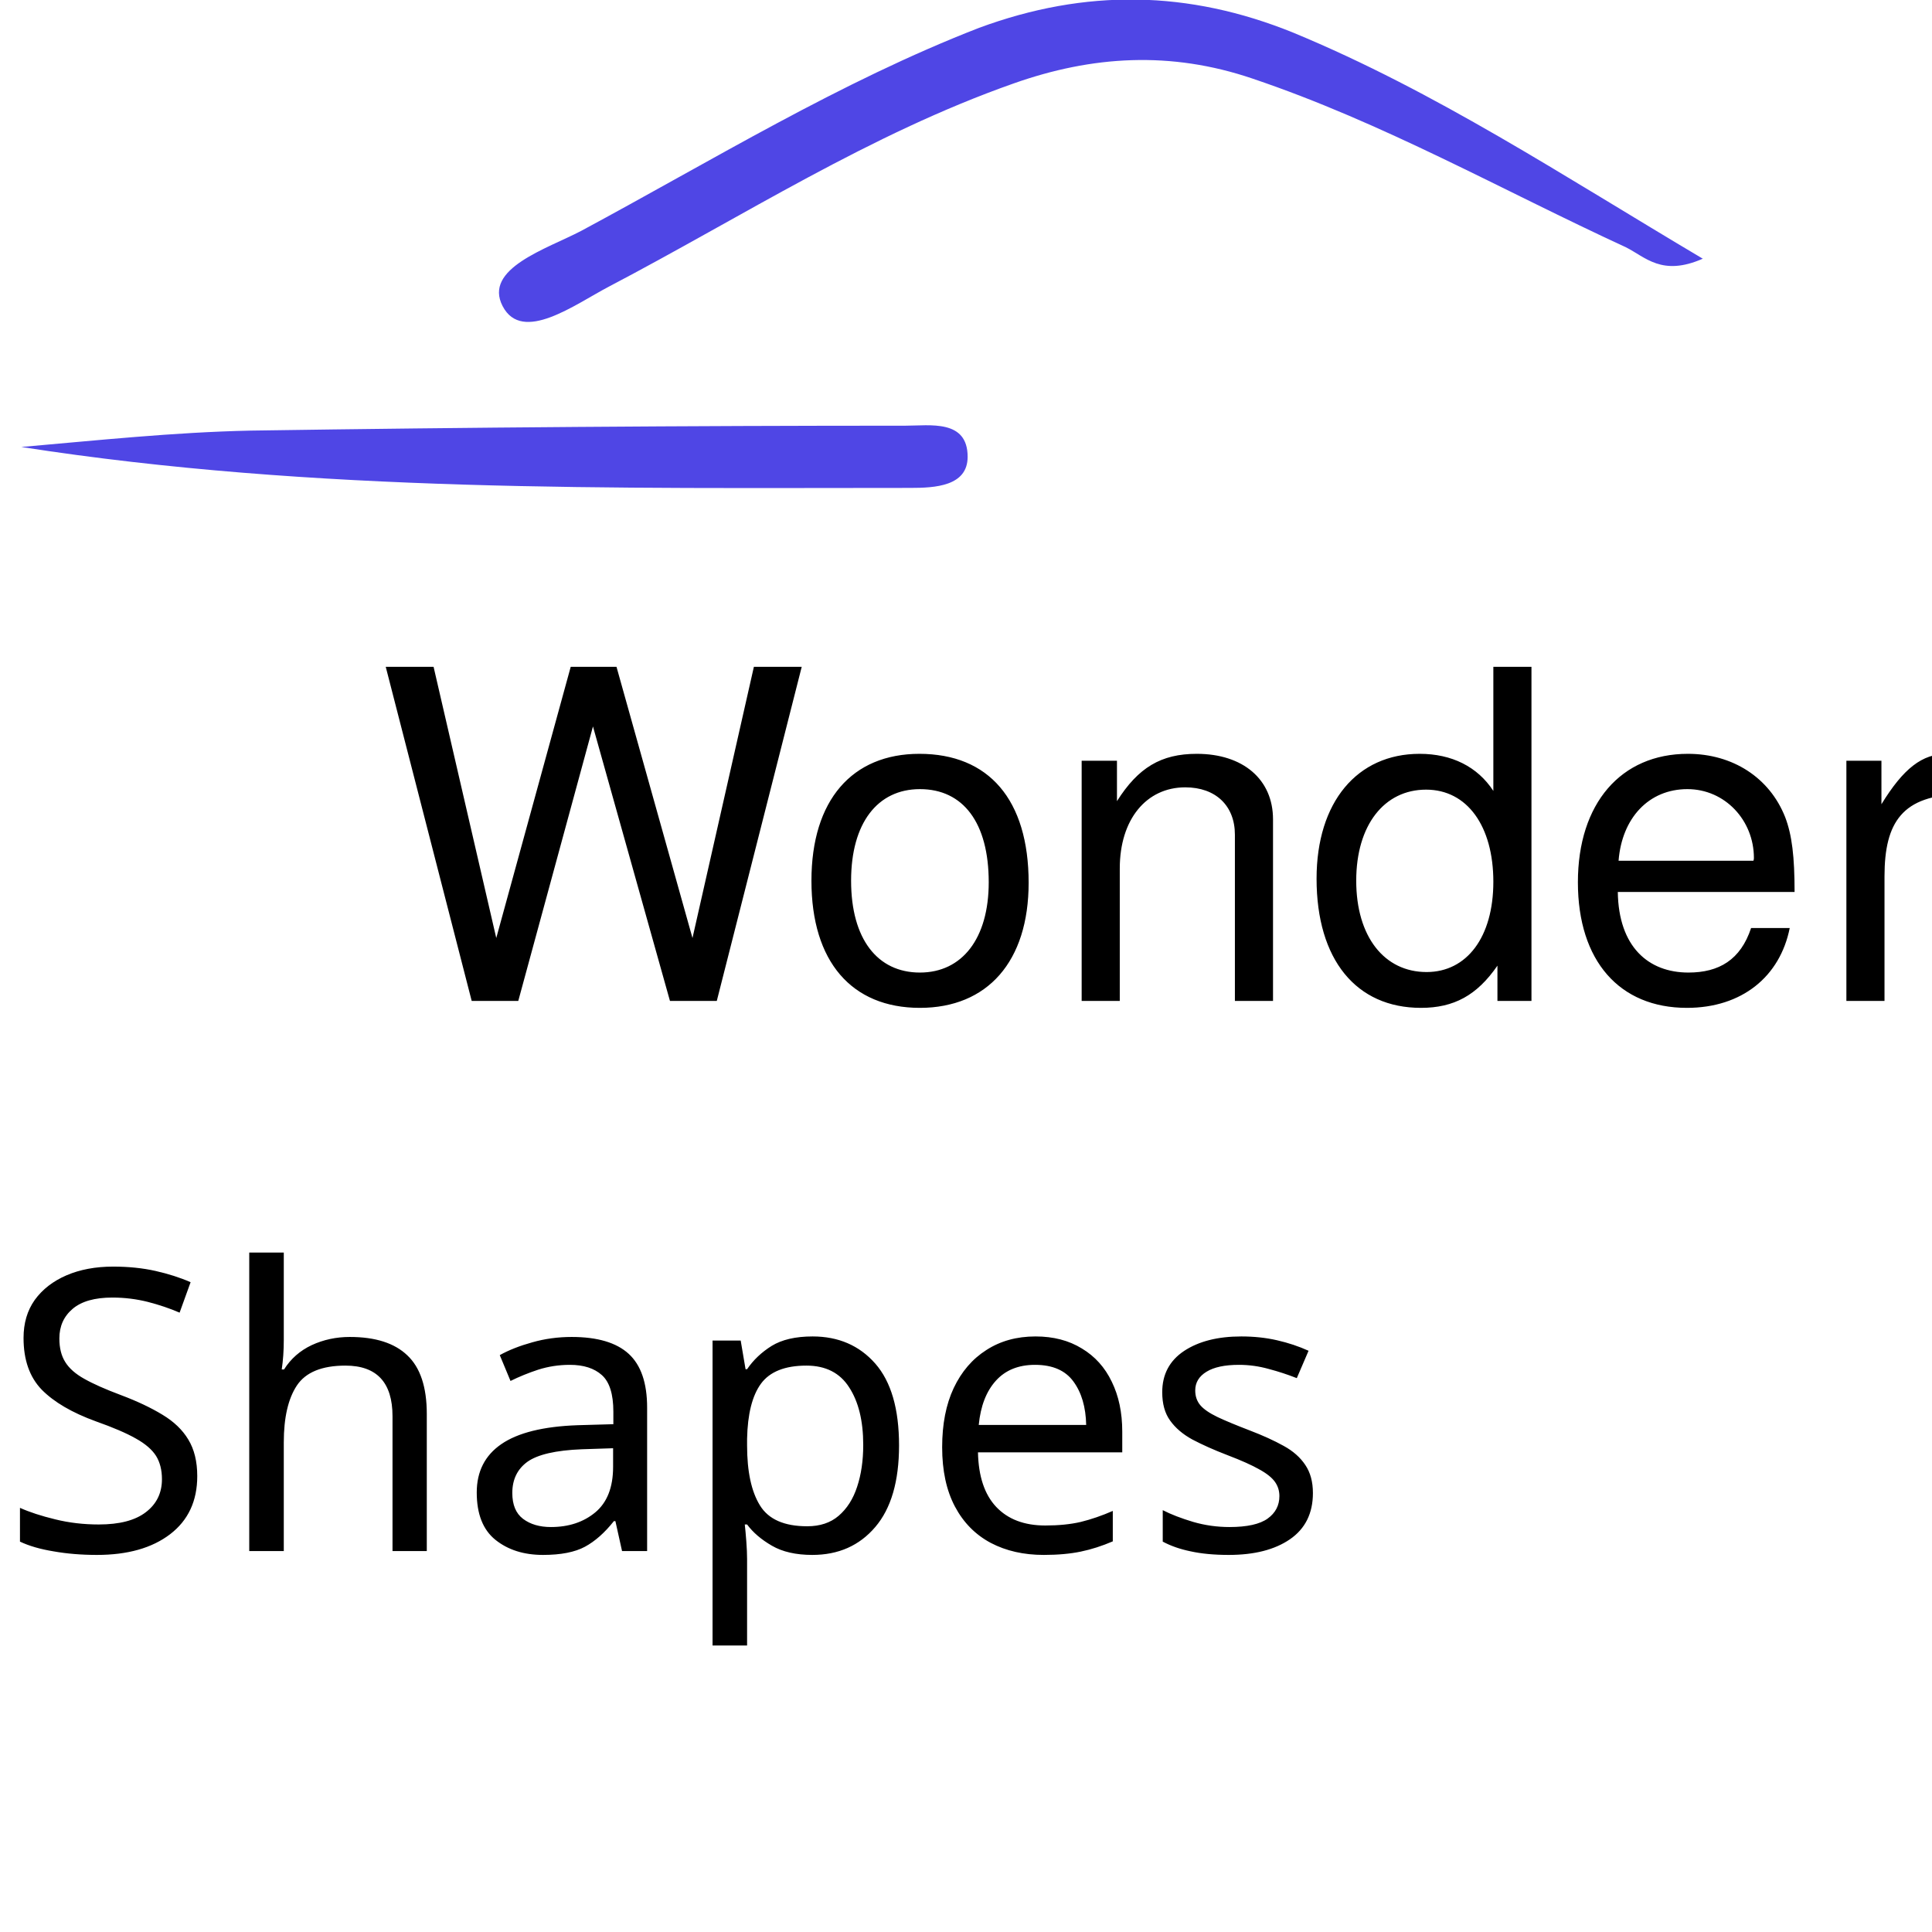
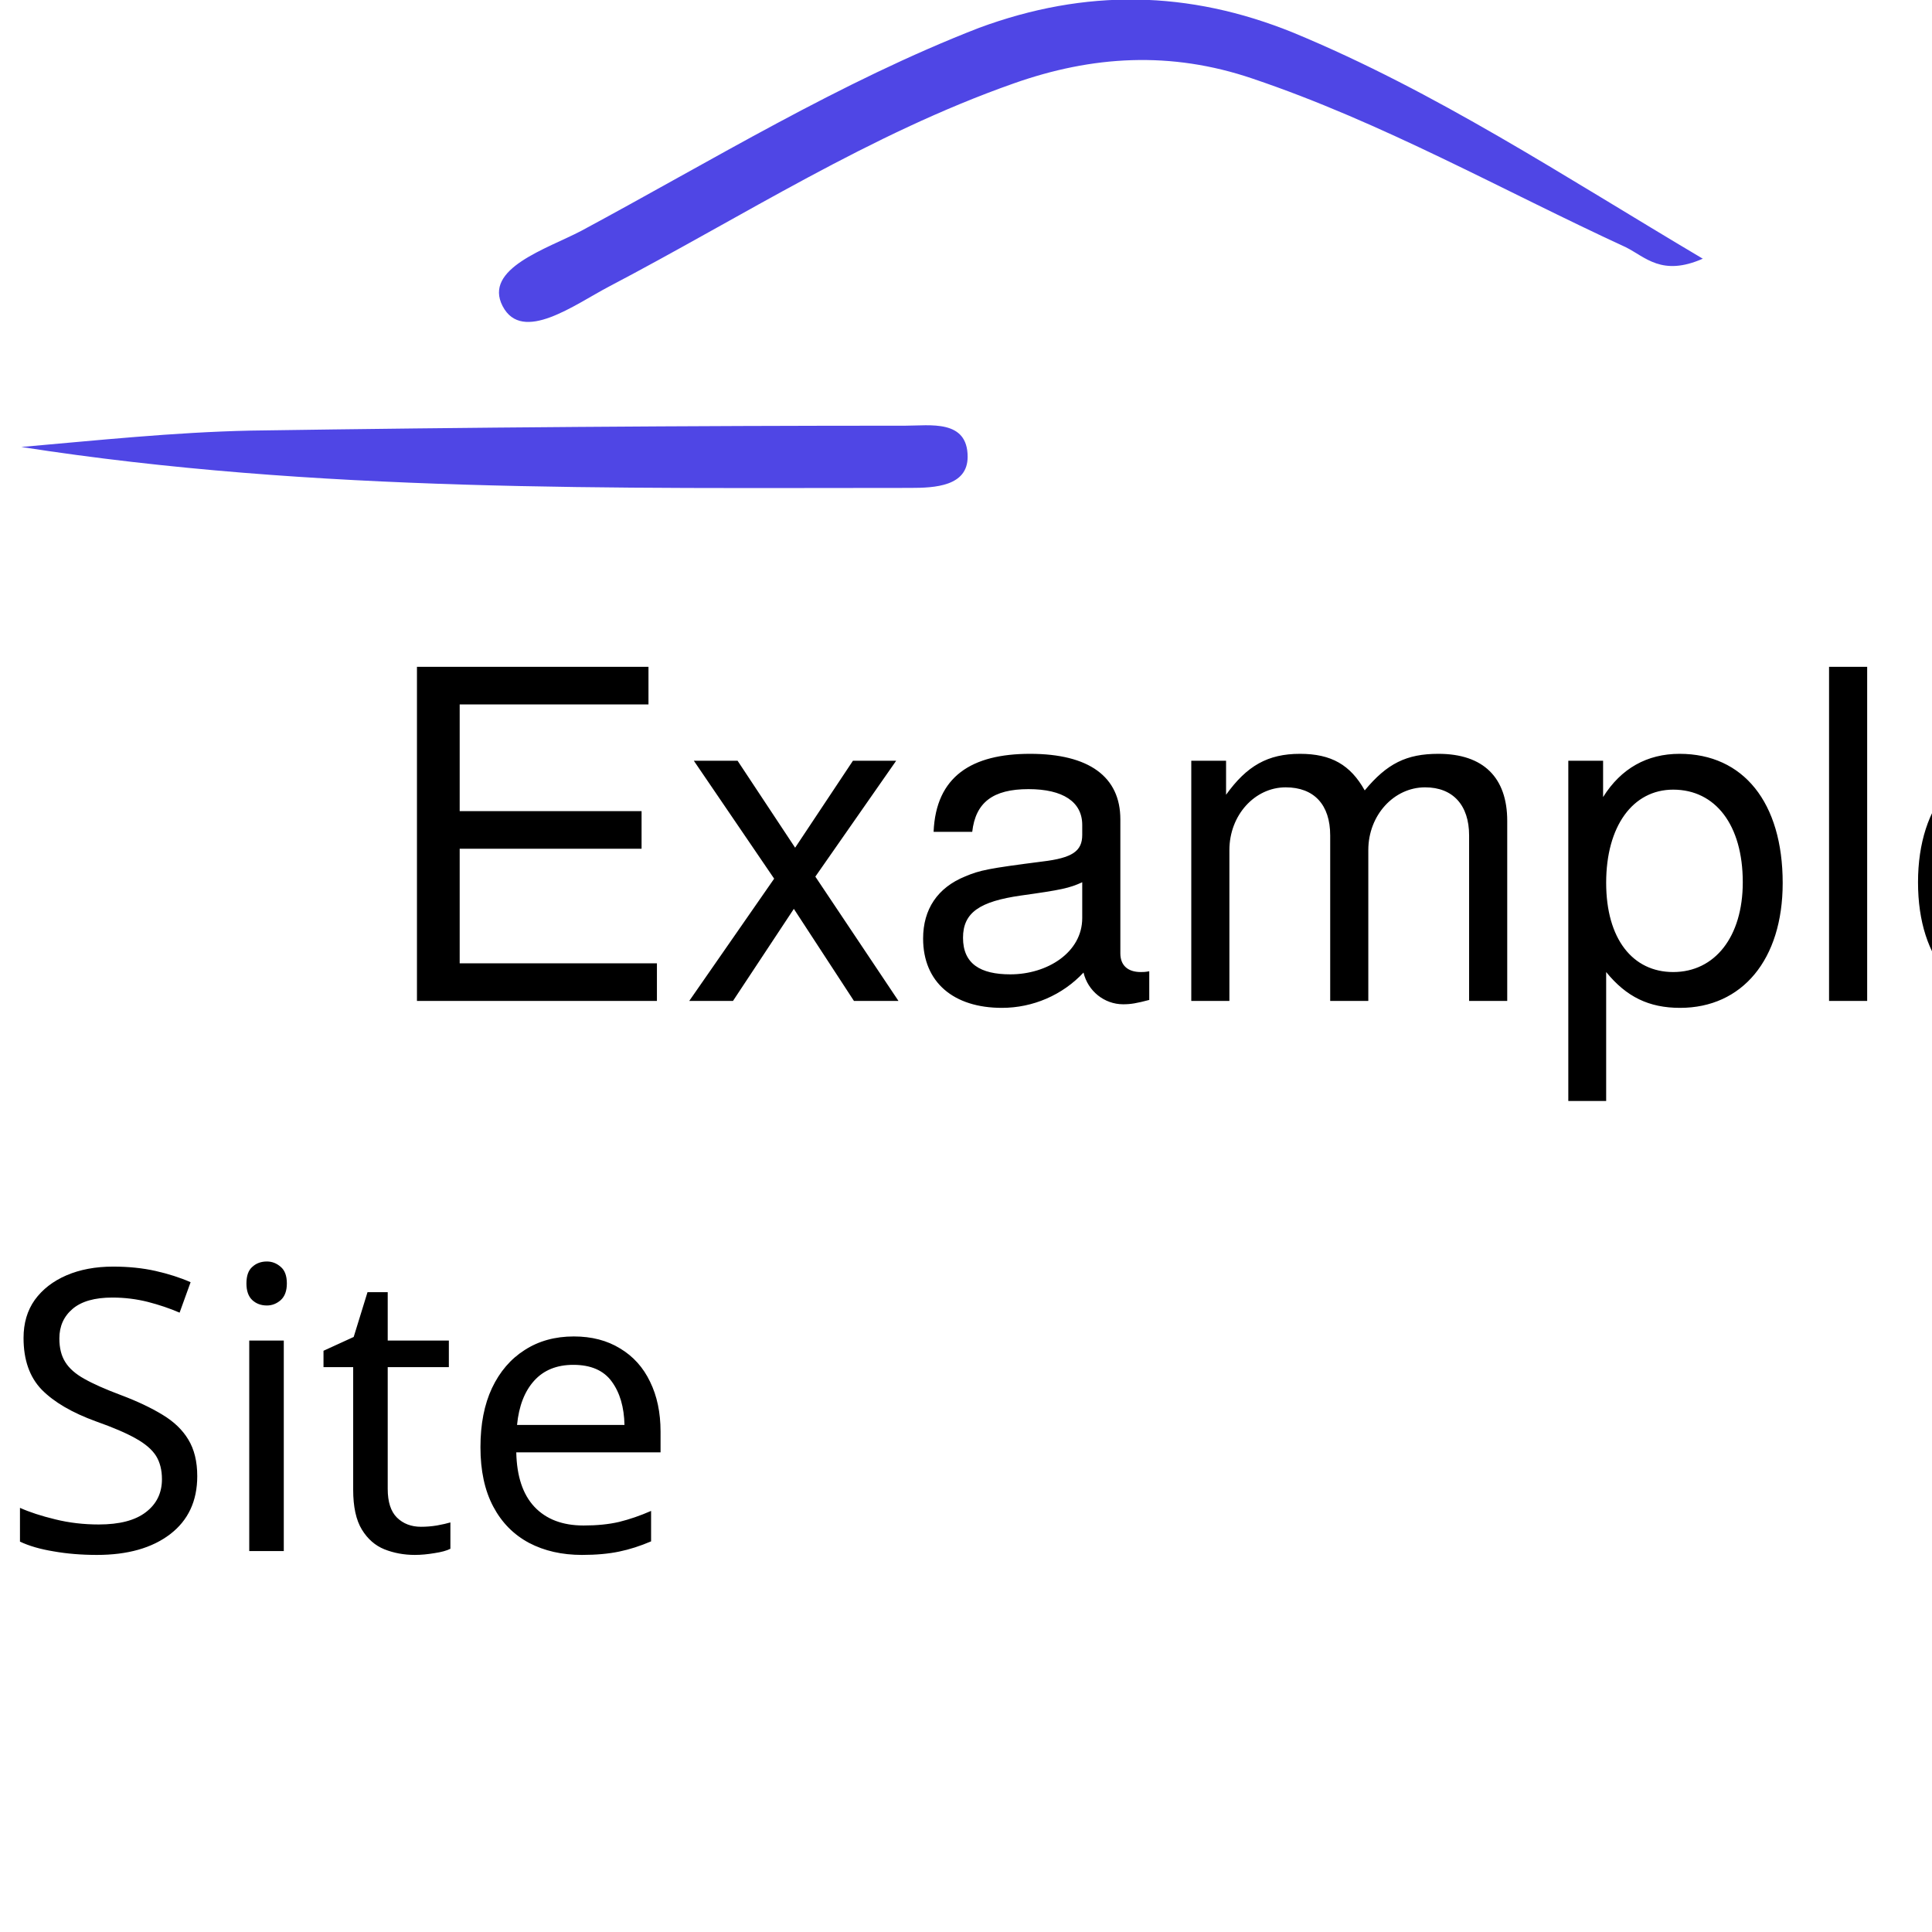
<svg xmlns="http://www.w3.org/2000/svg" version="1.1" id="Layer_1" x="0px" y="0px" viewBox="0 0 118 118" style="enable-background:new 0 0 118 118;" xml:space="preserve">
  <style type="text/css">
	.st0{fill:#4f46e5;}
	.st1{font-family:'HelveticaNeue';}
	.st2{font-size:28px;}
	.st3{font-family:'HelveticaNeue-Thin';}
	.st4{font-size:24px;}
</style>
  <path class="st0" d="M104,15.8c-2.5,1.1-3.5-0.1-4.7-0.7c-7.6-3.5-14.8-7.6-22.8-10.3c-5-1.7-9.8-1.4-14.6,0.3  c-8.8,3.1-16.5,8.1-24.7,12.4c-2.1,1.1-5.3,3.5-6.5,1.2c-1.2-2.3,2.7-3.5,4.8-4.6c8-4.3,15.8-9.1,24.3-12.4C66.3-0.7,72.6-0.6,79,2  C87.7,5.6,95.4,10.7,104,15.8z" />
  <path class="st0" d="M1.3,27.3c4.6-0.4,9.3-0.9,14-1c13.3-0.2,26.7-0.3,40-0.3c1.5,0,3.8-0.4,3.8,1.9c0,1.8-2,1.9-3.5,1.9  C37.4,29.8,19.3,30.1,1.3,27.3z" />
-   <text transform="matrix(1 0 0 1 22.9507 61.1348)" class="st1 st2">Wonder</text>
-   <text transform="matrix(1 0 0 1 6.713867e-04 94.7348)" class="st3 st4">Shapes</text>
+   <text transform="matrix(1 0 0 1 22.9507 61.1348)" class="st1 st2">Example</text>
+   <text transform="matrix(1 0 0 1 6.713867e-04 94.7348)" class="st3 st4">Site</text>
</svg>
